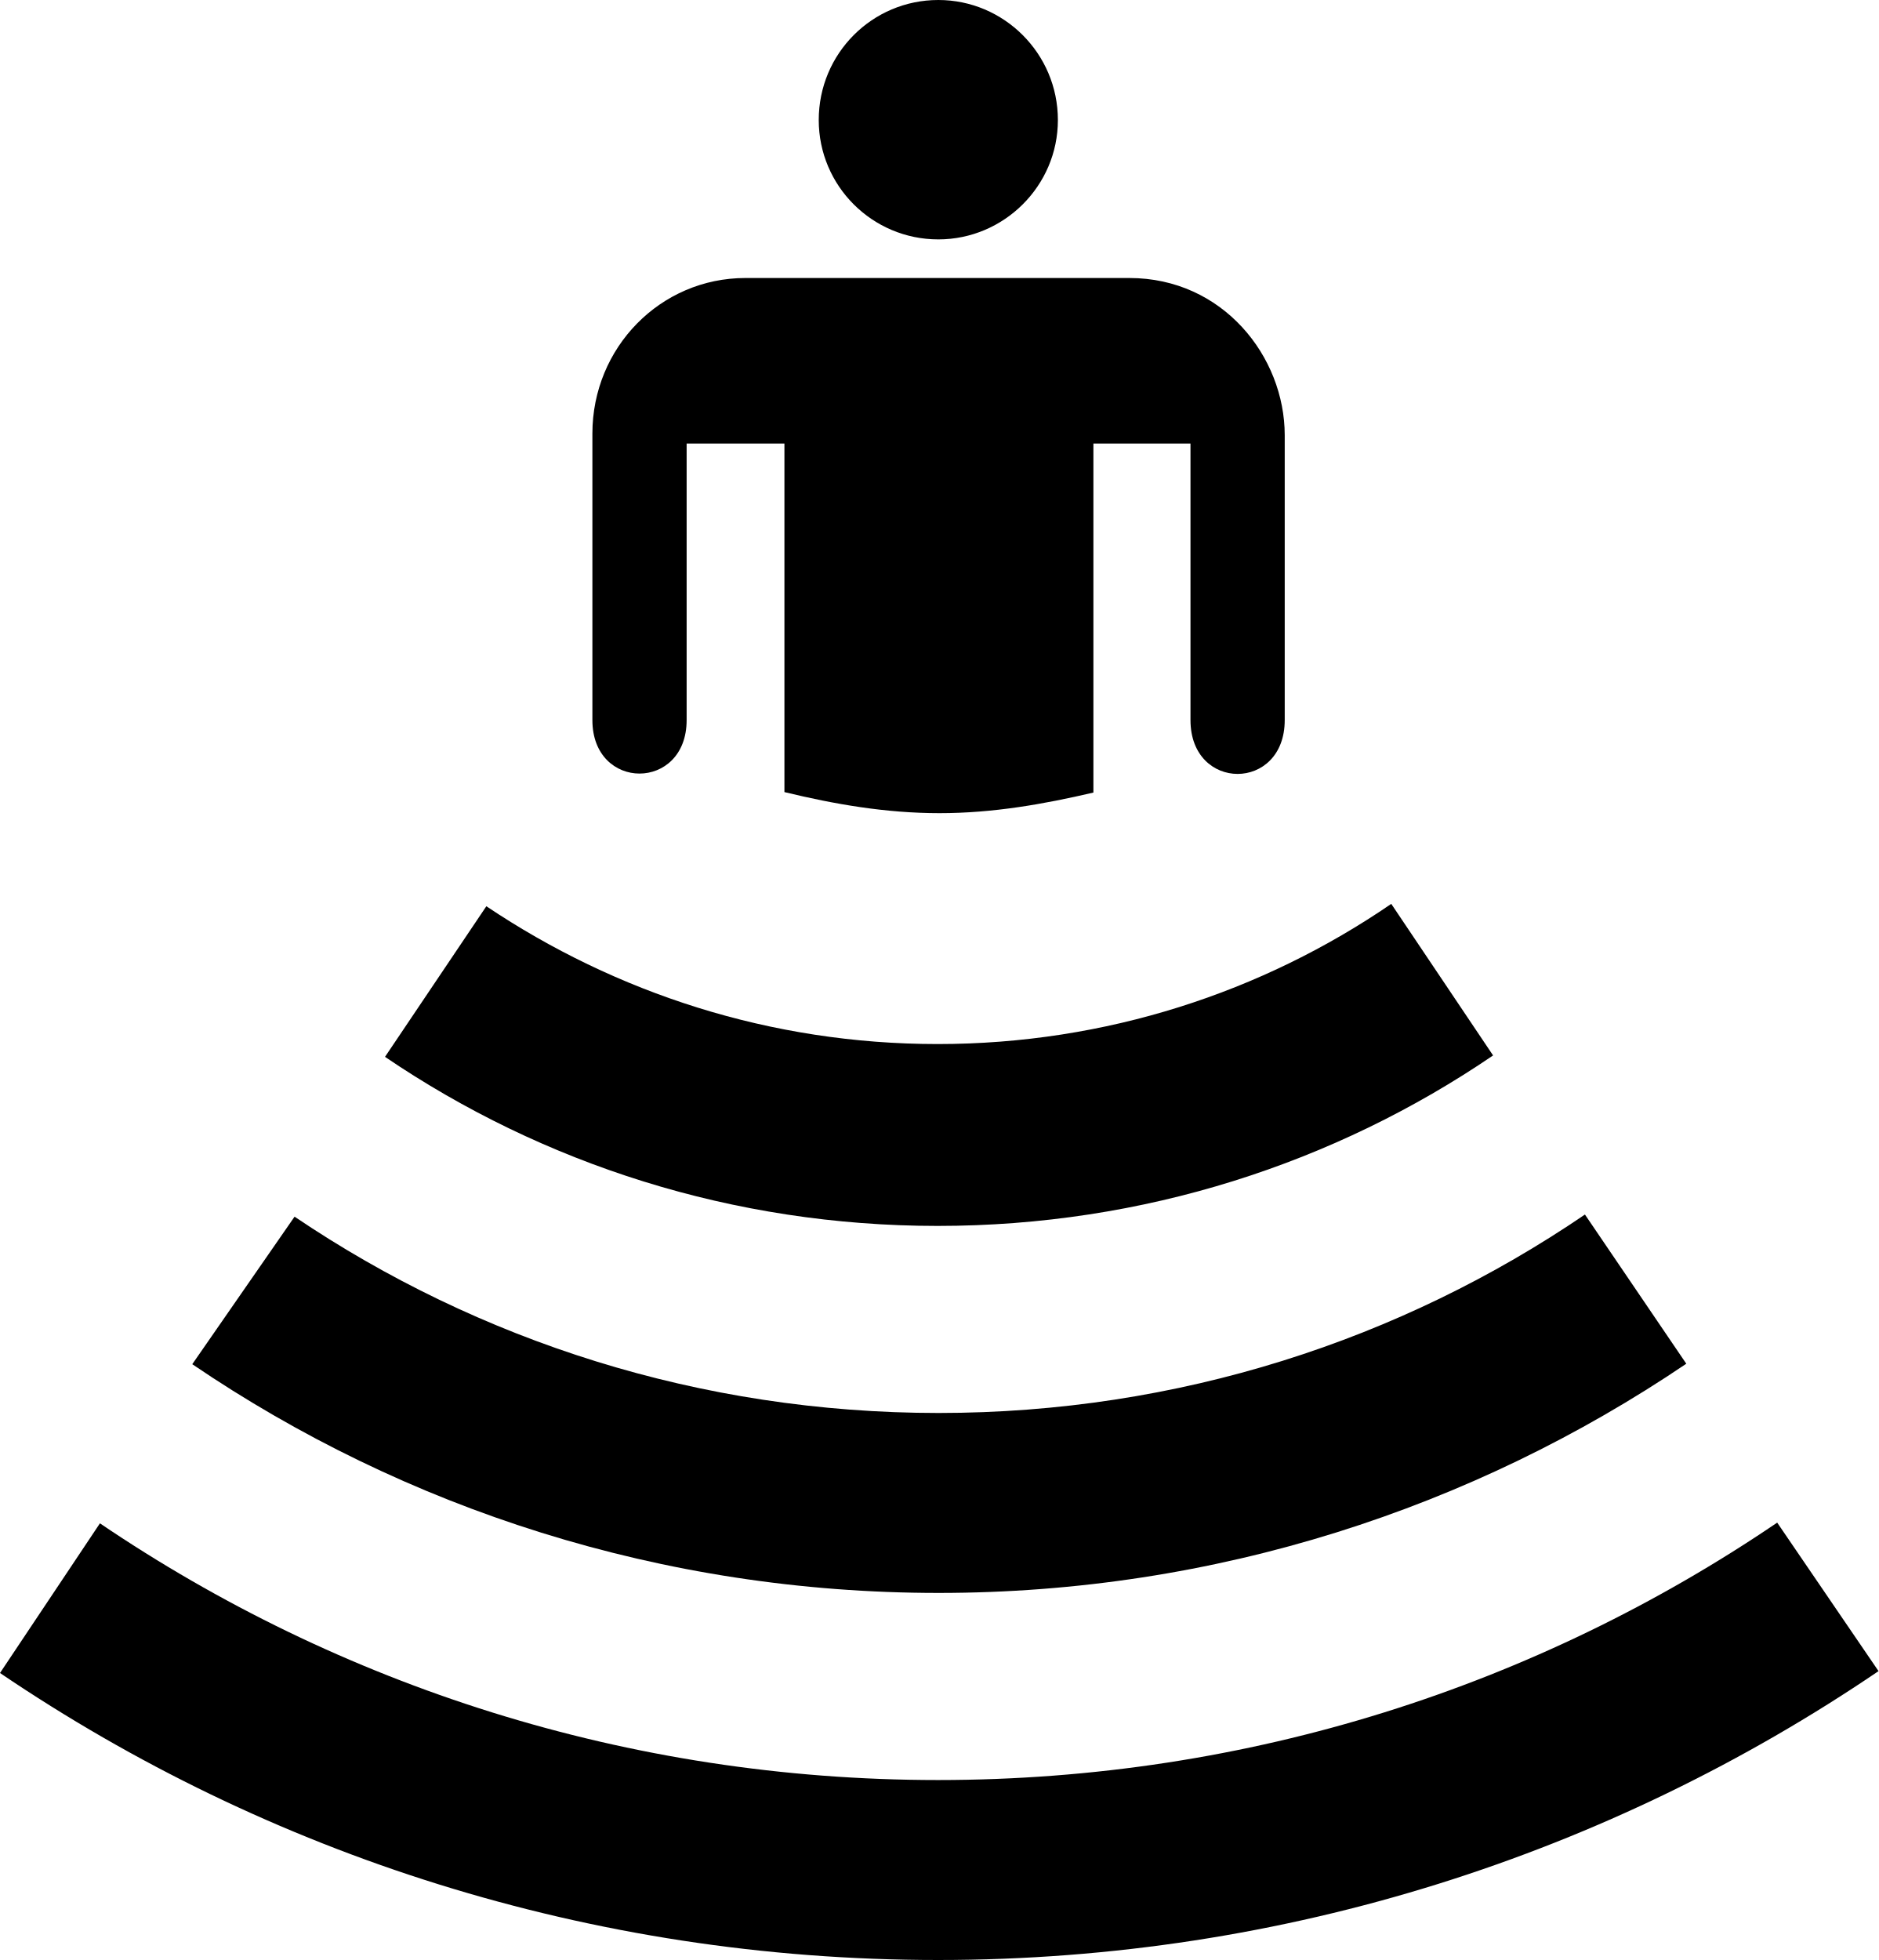
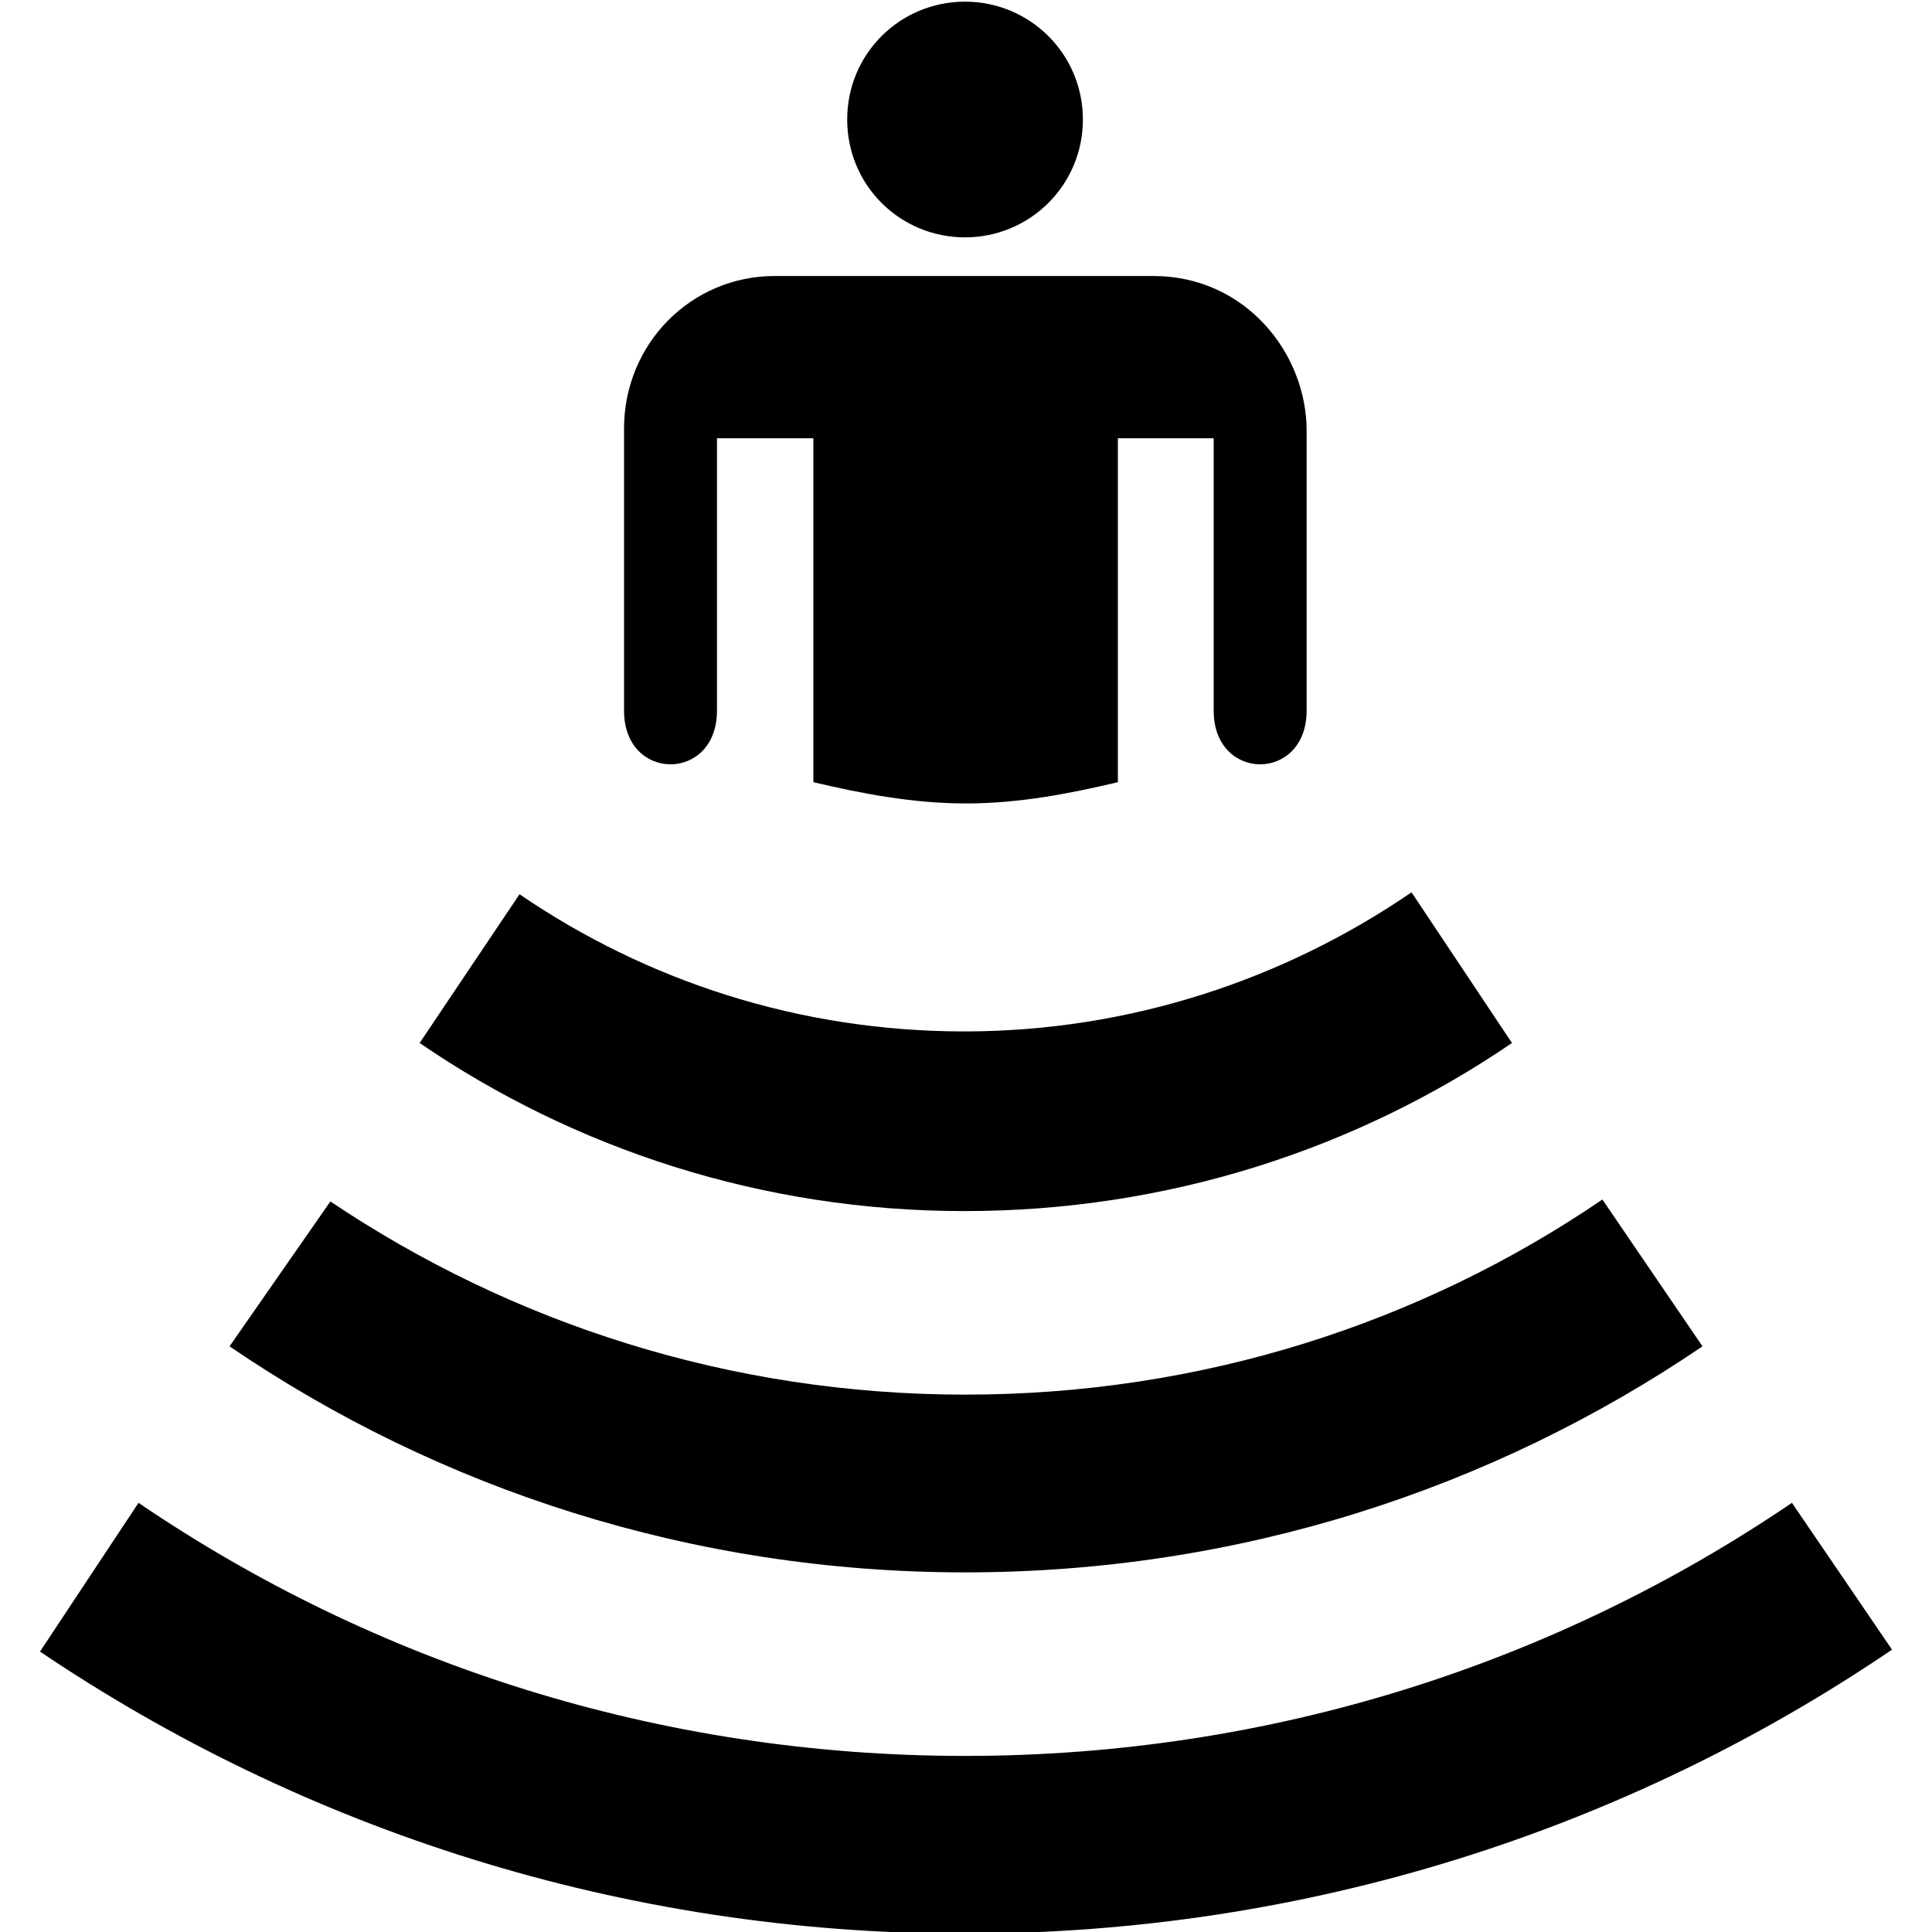
- <svg xmlns="http://www.w3.org/2000/svg" version="1.0" id="Layer_1" x="0px" y="0px" width="95.856px" height="100px" viewBox="0 0 95.856 100" enable-background="new 0 0 95.856 100" xml:space="preserve">
-   <path d="M47.88,12.214c3.346,0,6.101-2.73,6.101-6.089C53.981,2.73,51.226,0,47.88,0c-3.371,0-6.102,2.73-6.102,6.125  C41.779,9.484,44.509,12.214,47.88,12.214" />
-   <path d="M57.629,14.184H38.033c-4.324,0-7.805,3.54-7.805,7.938V36.74c0,3.637,4.809,3.637,4.809,0V22.629h4.99v17.784  c2.549,0.616,5.158,1.075,7.913,1.075c2.73,0,5.315-0.459,7.853-1.051V22.629h4.954V36.74c0,3.661,4.809,3.661,4.809,0V22.206  C65.555,18.183,62.39,14.184,57.629,14.184" />
-   <path d="M70.992,46.116c-6.572,4.506-14.57,7.152-23.148,7.152c-8.529,0-16.432-2.609-23.027-7.031l-5.171,7.684  c8.046,5.461,17.76,8.626,28.198,8.626c10.512,0,20.273-3.201,28.344-8.698L70.992,46.116z" />
-   <path d="M80.875,61.966c-9.399,6.404-20.756,10.125-32.982,10.125c-12.179,0-23.487-3.686-32.862-10.016l-5.22,7.527  c10.85,7.369,23.971,11.67,38.082,11.67c14.135,0,27.256-4.325,38.154-11.694L80.875,61.966z" />
-   <path d="M90.685,77.685c-12.227,8.3-26.942,13.133-42.817,13.133c-15.851,0-30.567-4.833-42.769-13.097L0,85.357  C13.64,94.599,30.132,100,47.868,100c17.76,0,34.288-5.437,47.988-14.739L90.685,77.685z" />
+ <svg xmlns="http://www.w3.org/2000/svg" version="1" width="512" height="512" viewBox="0 0 512 512" enable-background="new 0 0 95.856 100">
+   <g>
+     <path d="M255.746 62.904c17.152 0 31.232-13.824 31.232-31.232S272.898.44 255.746.44c-17.255 0-31.232 13.824-31.232 31.232s13.977 31.232 31.232 31.232" />
+     <path d="M305.666 73.144H205.314c-22.12 0-39.936 17.92-39.936 40.448v74.752c0 18.944 24.627 18.944 24.627 0v-72.192h25.55v91.136c13.055 3.072 26.418 5.632 40.498 5.632 13.977 0 27.187-2.56 40.192-5.632v-91.136h25.395v72.192c0 18.944 24.627 18.944 24.627 0v-74.24c0-20.48-16.23-40.96-40.6-40.96" />
+     <path d="M374.07 236.472c-33.64 23.04-74.6 36.864-118.53 36.864-43.622 0-84.12-13.312-117.862-36.352l-26.47 39.424c41.165 28.16 90.93 44.544 144.333 44.544 53.863 0 103.834-16.384 145.153-44.544l-26.624-39.936z" />
+     <path d="M424.654 317.88c-48.076 32.768-106.24 51.712-168.857 51.712-62.362 0-120.218-18.944-168.243-51.2l-26.722 38.4c55.547 37.888 122.722 59.904 194.965 59.904 72.397 0 139.57-22.016 195.38-59.904l-26.523-38.912z" />
+     <path d="M474.882 398.264c-62.567 42.496-137.933 67.072-219.188 67.072-81.152 0-156.518-24.576-218.987-67.072L10.6 437.688c69.837 47.104 154.266 74.752 245.094 74.752 90.932 0 175.565-27.648 245.71-75.264l-26.522-38.912z" />
+   </g>
</svg>
